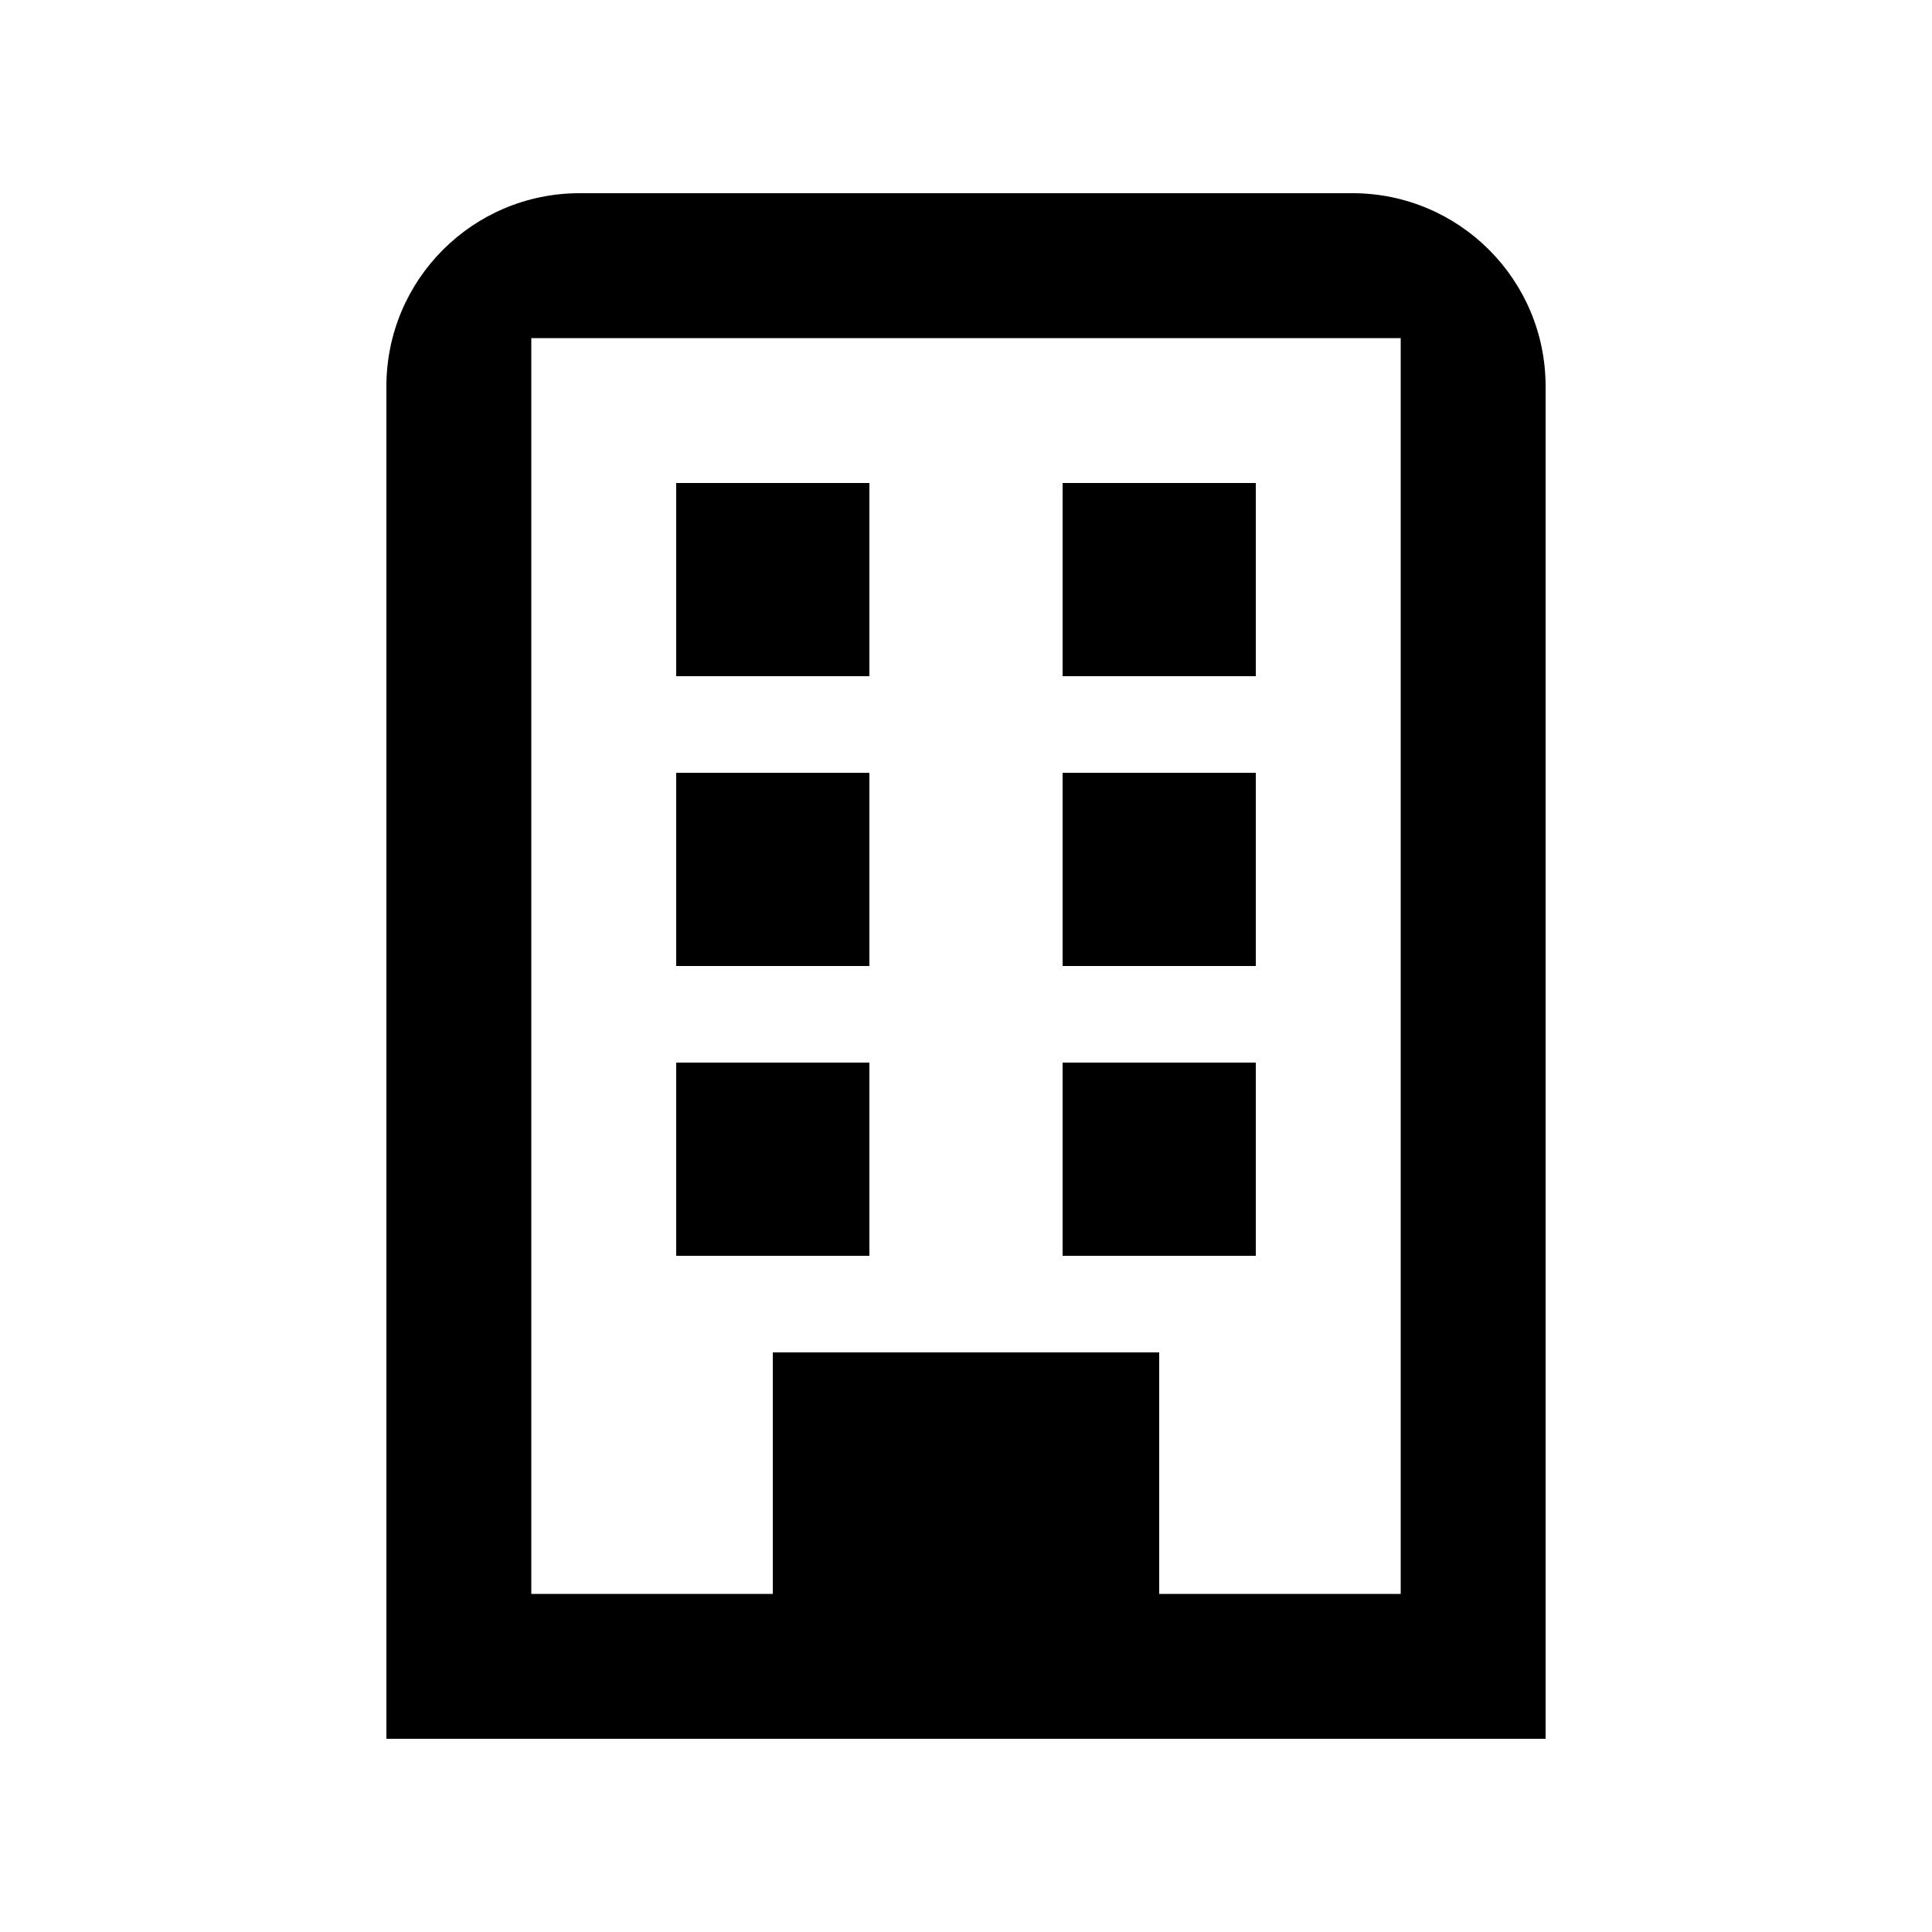
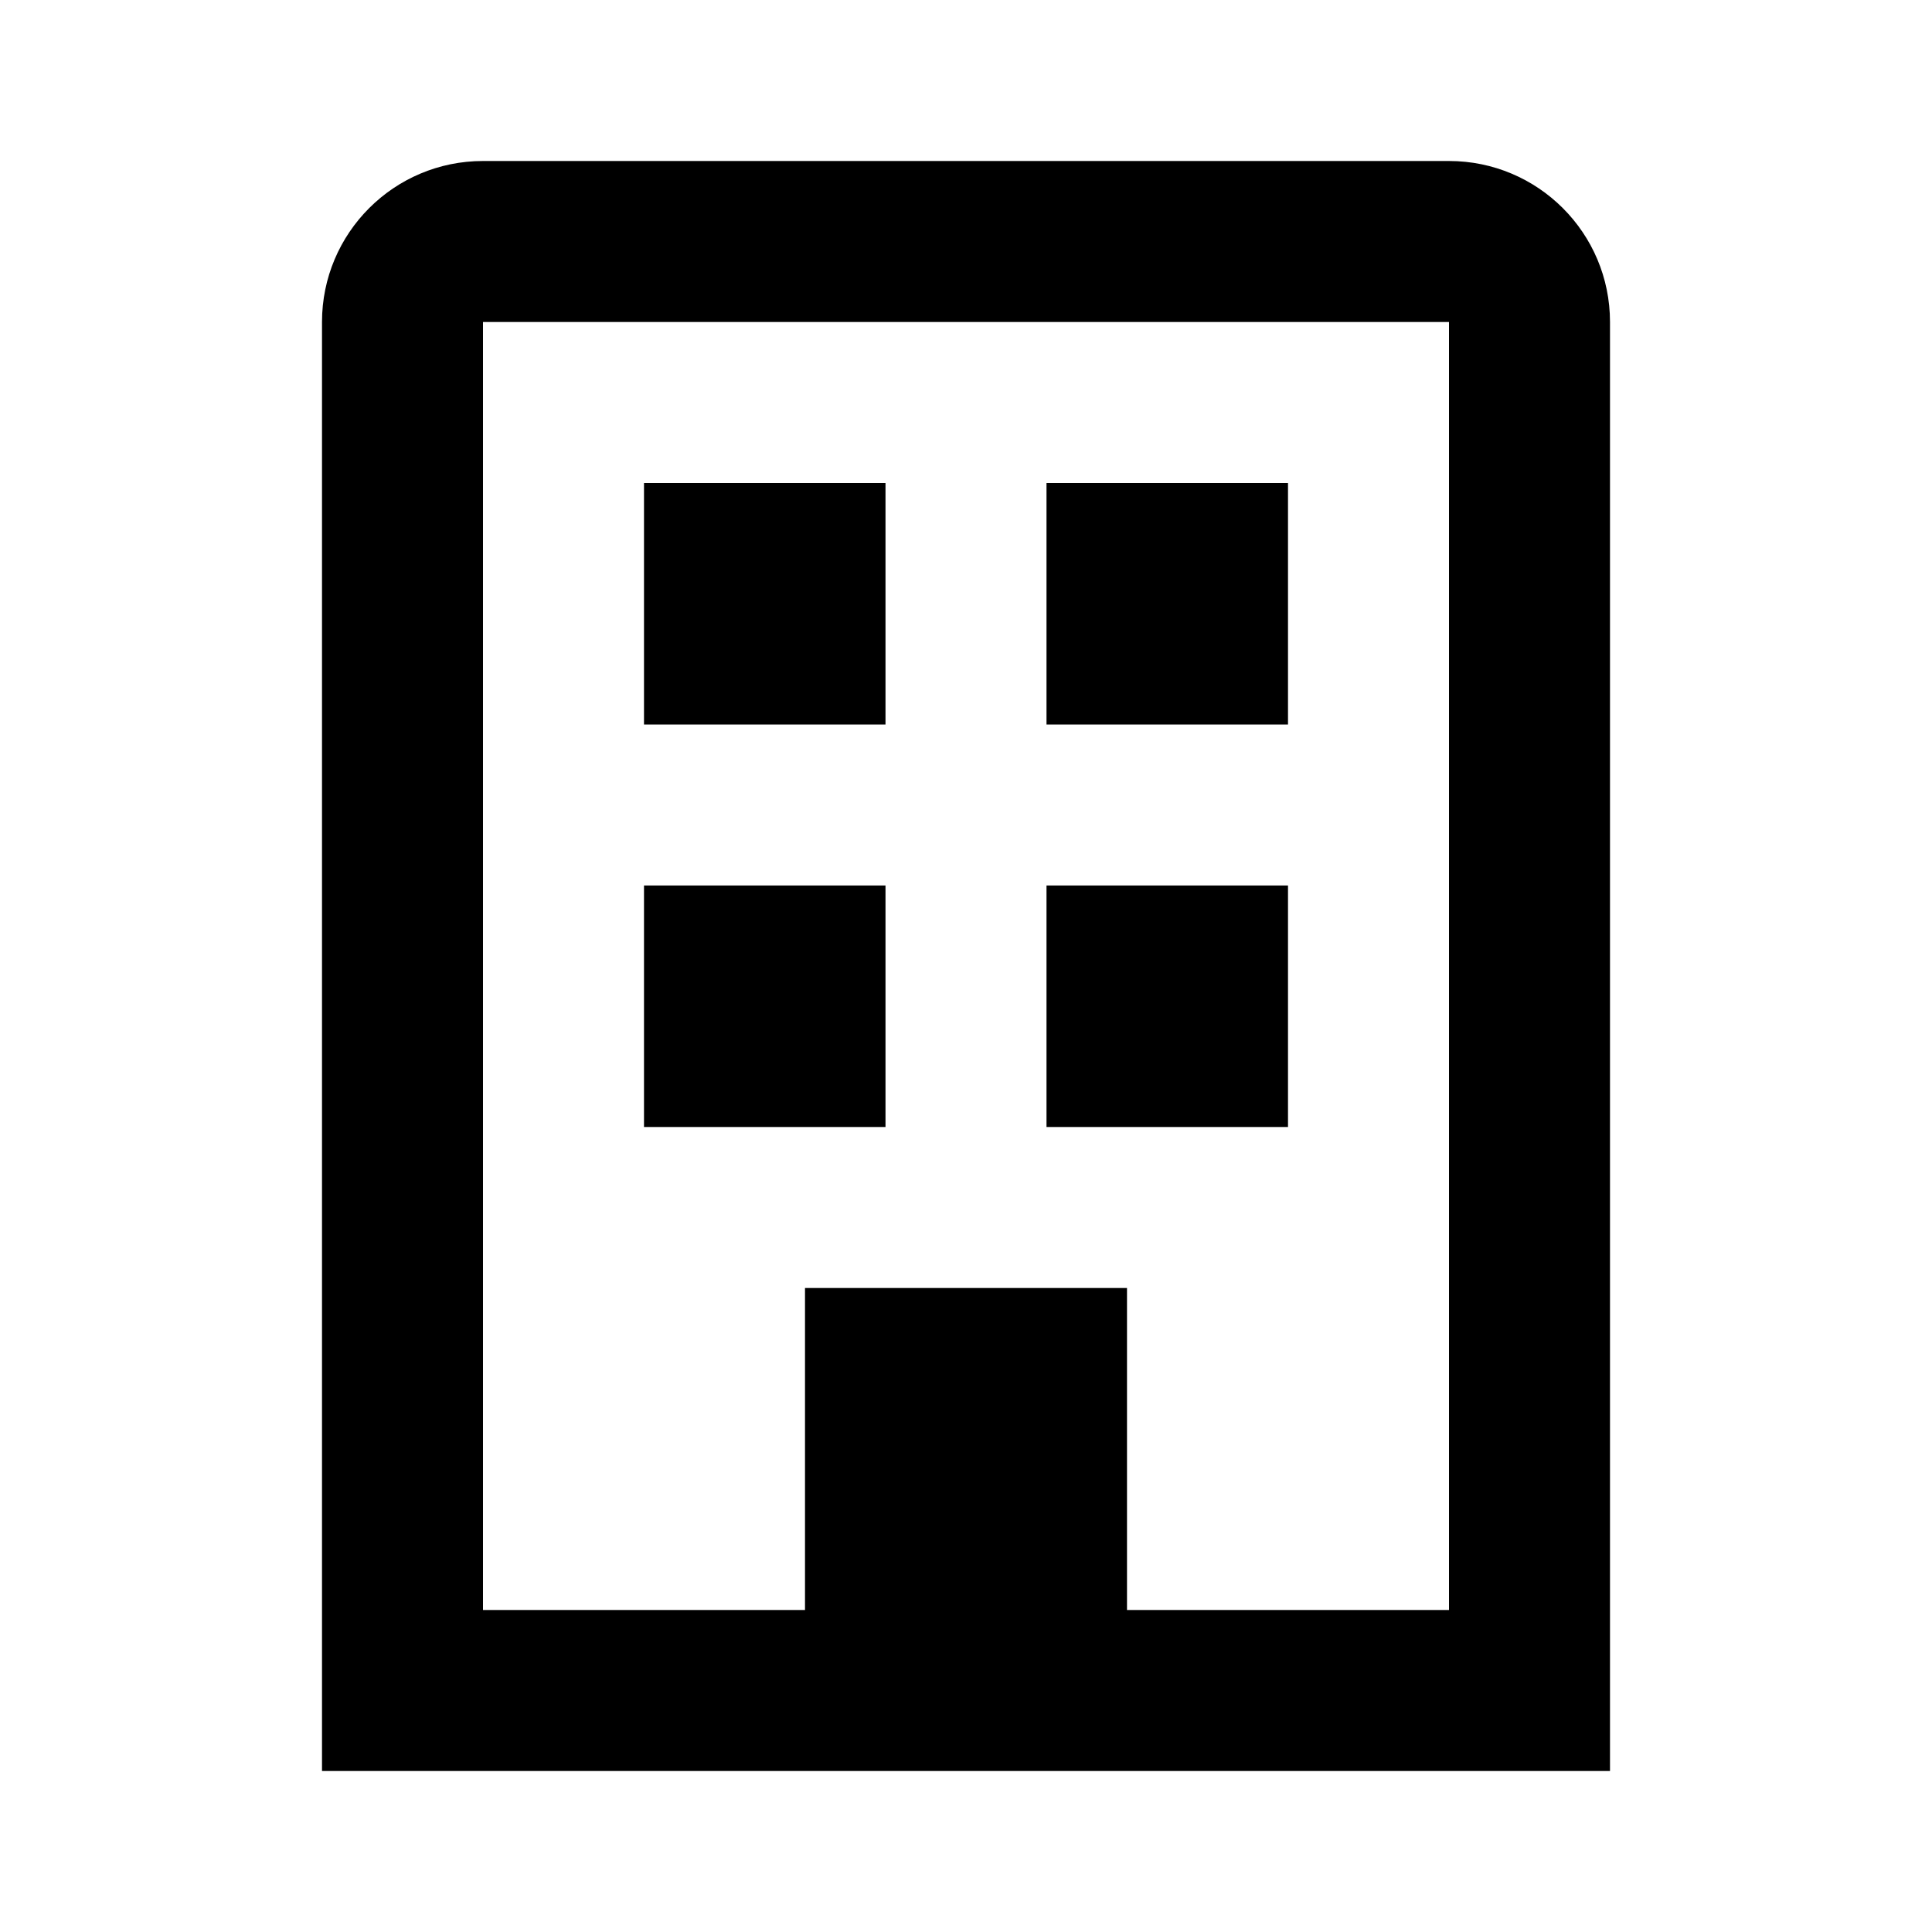
- <svg xmlns="http://www.w3.org/2000/svg" width="20px" height="20px" viewBox="0 0 20 20" version="1.1">
+ <svg xmlns="http://www.w3.org/2000/svg" width="24px" height="24px" viewBox="0 0 24 24" version="1.1">
  <defs />
  <g id="web-app" stroke="none" stroke-width="1" fill="none" fill-rule="evenodd">
    <g id="building" fill="#000000" fill-rule="nonzero">
-       <path d="M6,2 L14,2 C15.105,2 16,2.895 16,4 C16,13.333 16,18 16,18 C16,18 12,18 4,18 L4,4 C4,2.895 4.895,2 6,2 Z M12,16.5 L14.5,16.5 L14.5,3.5 L5.5,3.5 L5.5,16.5 L8,16.5 L8,14 L12,14 L12,16.5 Z M7,5 L9,5 L9,7 L7,7 L7,5 Z M7,8 L9,8 L9,10 L7,10 L7,8 Z M11,5 L13,5 L13,7 L11,7 L11,5 Z M11,8 L13,8 L13,10 L11,10 L11,8 Z M7,11 L9,11 L9,13 L7,13 L7,11 Z M11,11 L13,11 L13,13 L11,13 L11,11 Z" id="Combined-Shape" />
+       <path d="M6,2 L18,2 C19.105,2 20,2.895 20,4 L20,22 L4,22 L4,4 C4,2.895 4.895,2 6,2 Z M6,20 L10,20 L10,16 L14,16 L14,20 L18,20 L18,4 L6,4 L6,20 Z M13,6 L16,6 L16,9 L13,9 L13,6 Z M8,11 L11,11 L11,14 L8,14 L8,11 Z M13,11 L16,11 L16,14 L13,14 L13,11 Z M8,6 L11,6 L11,9 L8,9 L8,6 Z" id="Shape" />
    </g>
  </g>
</svg>
